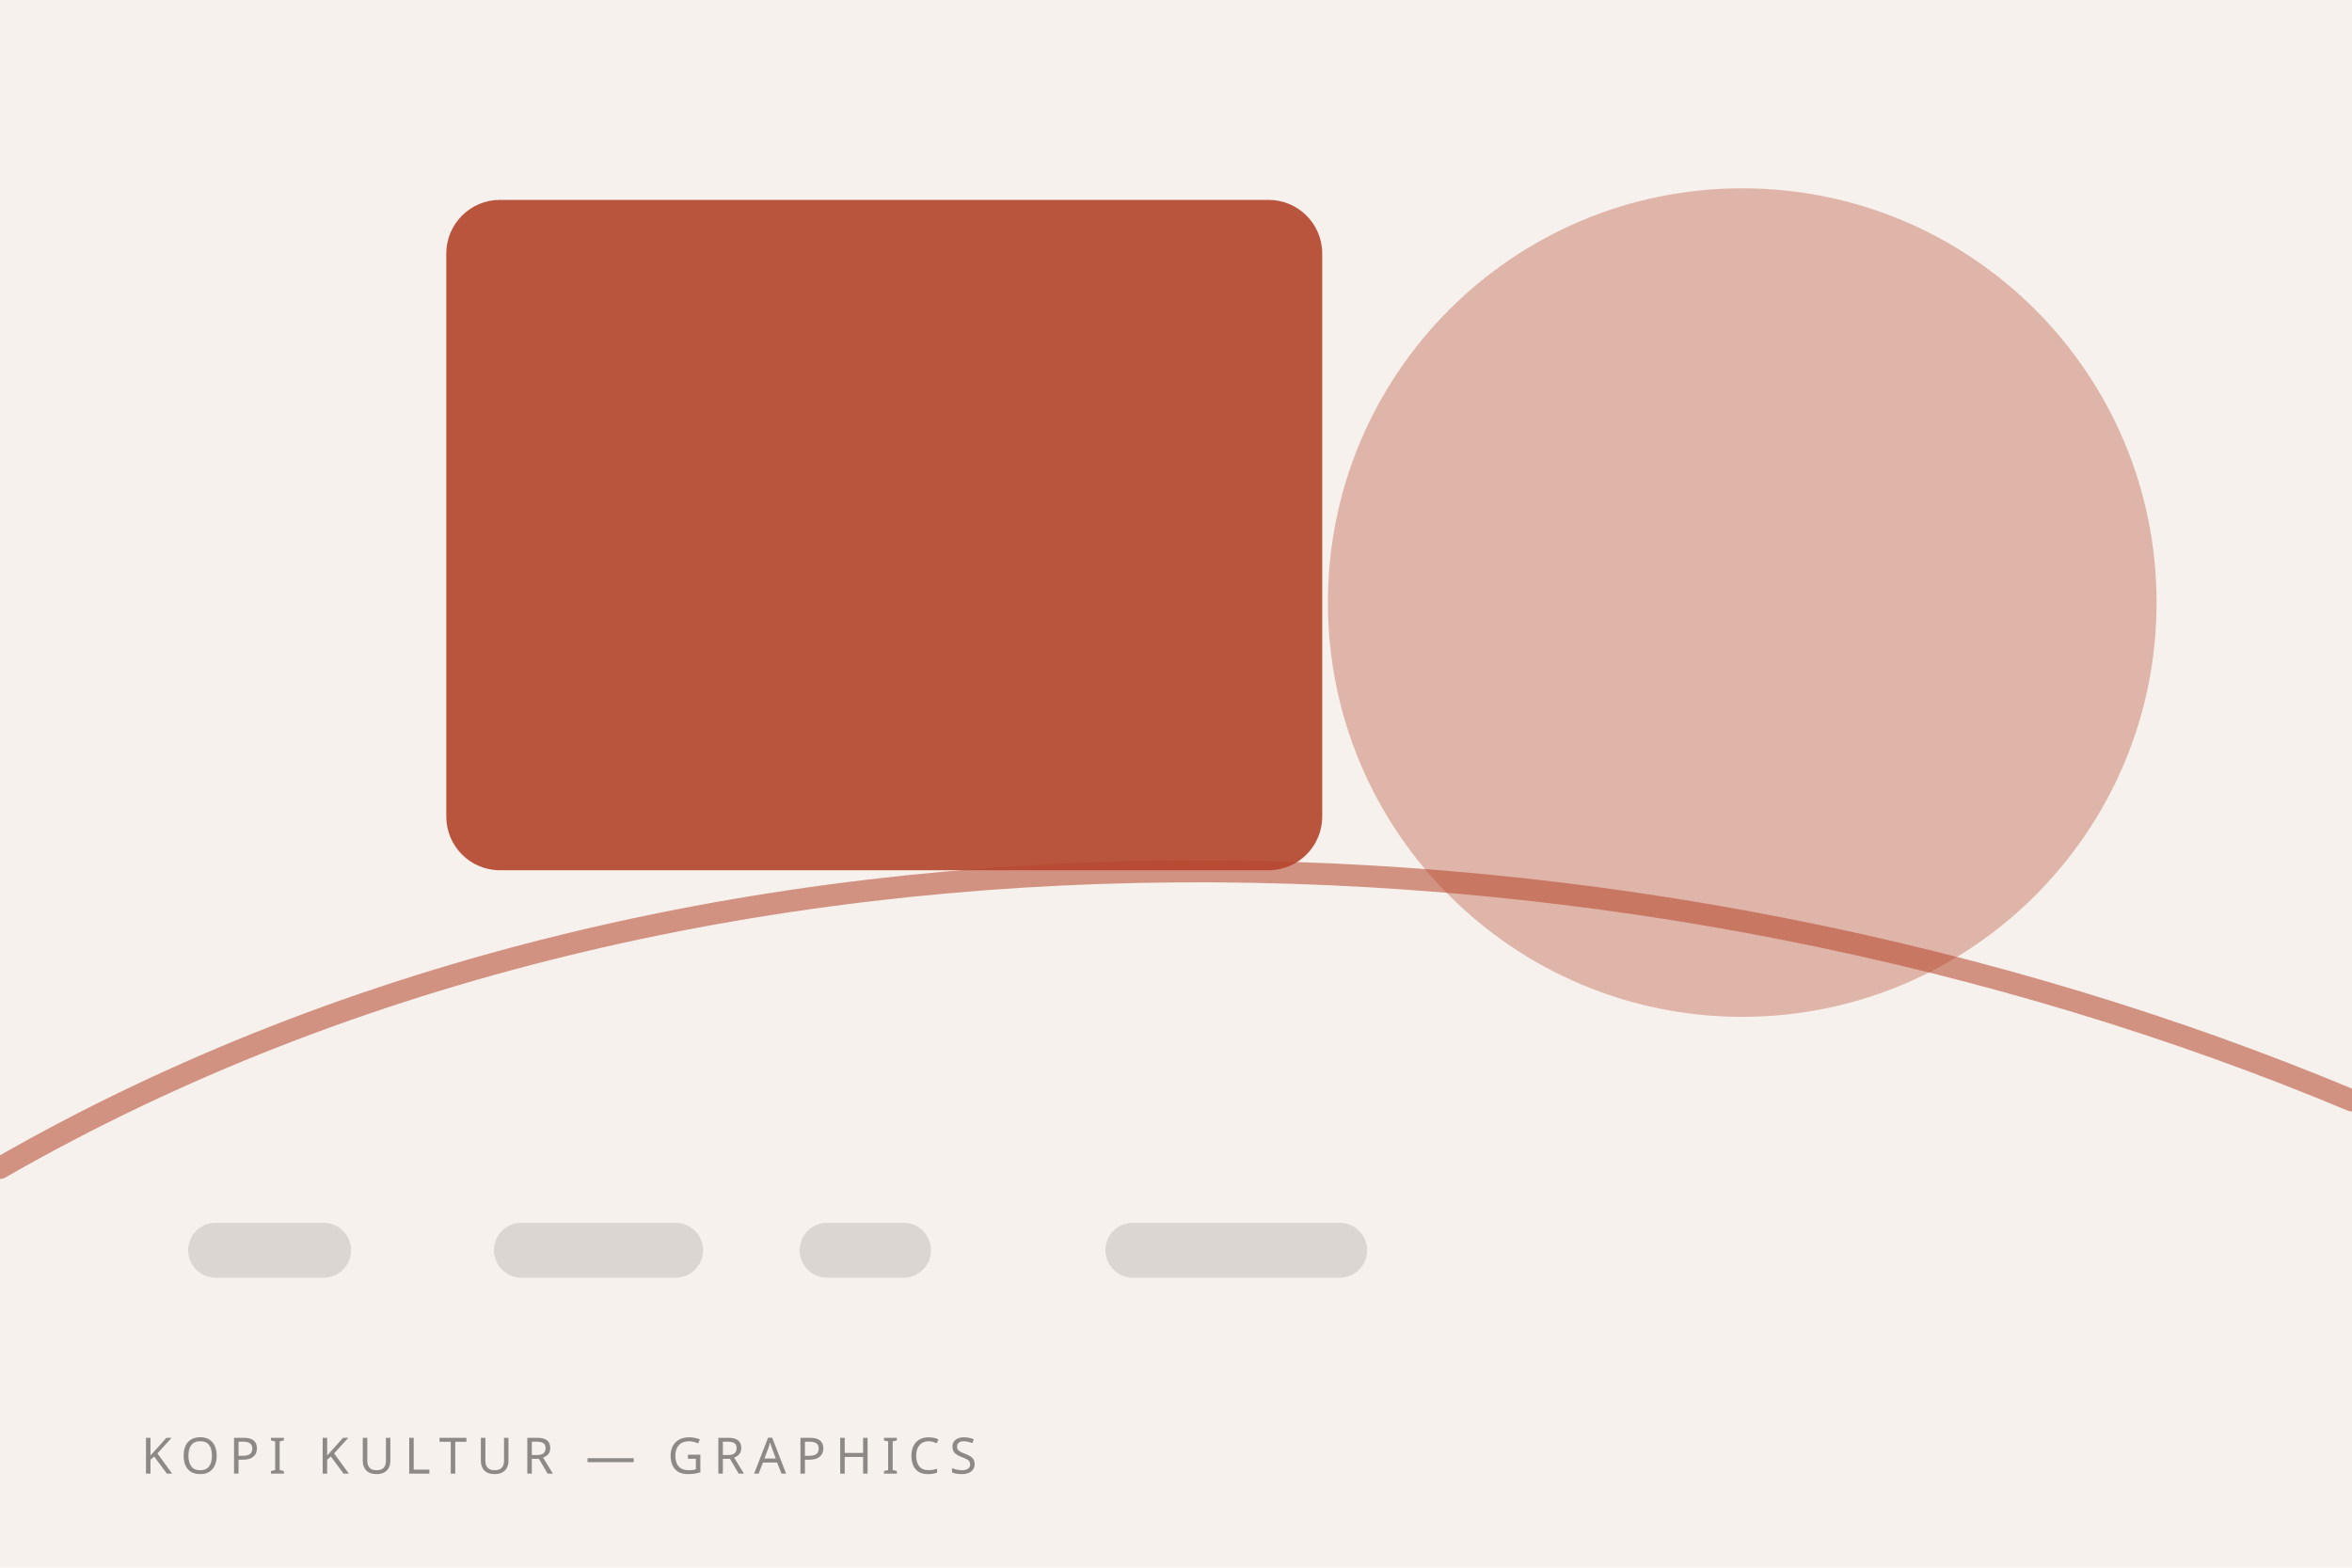
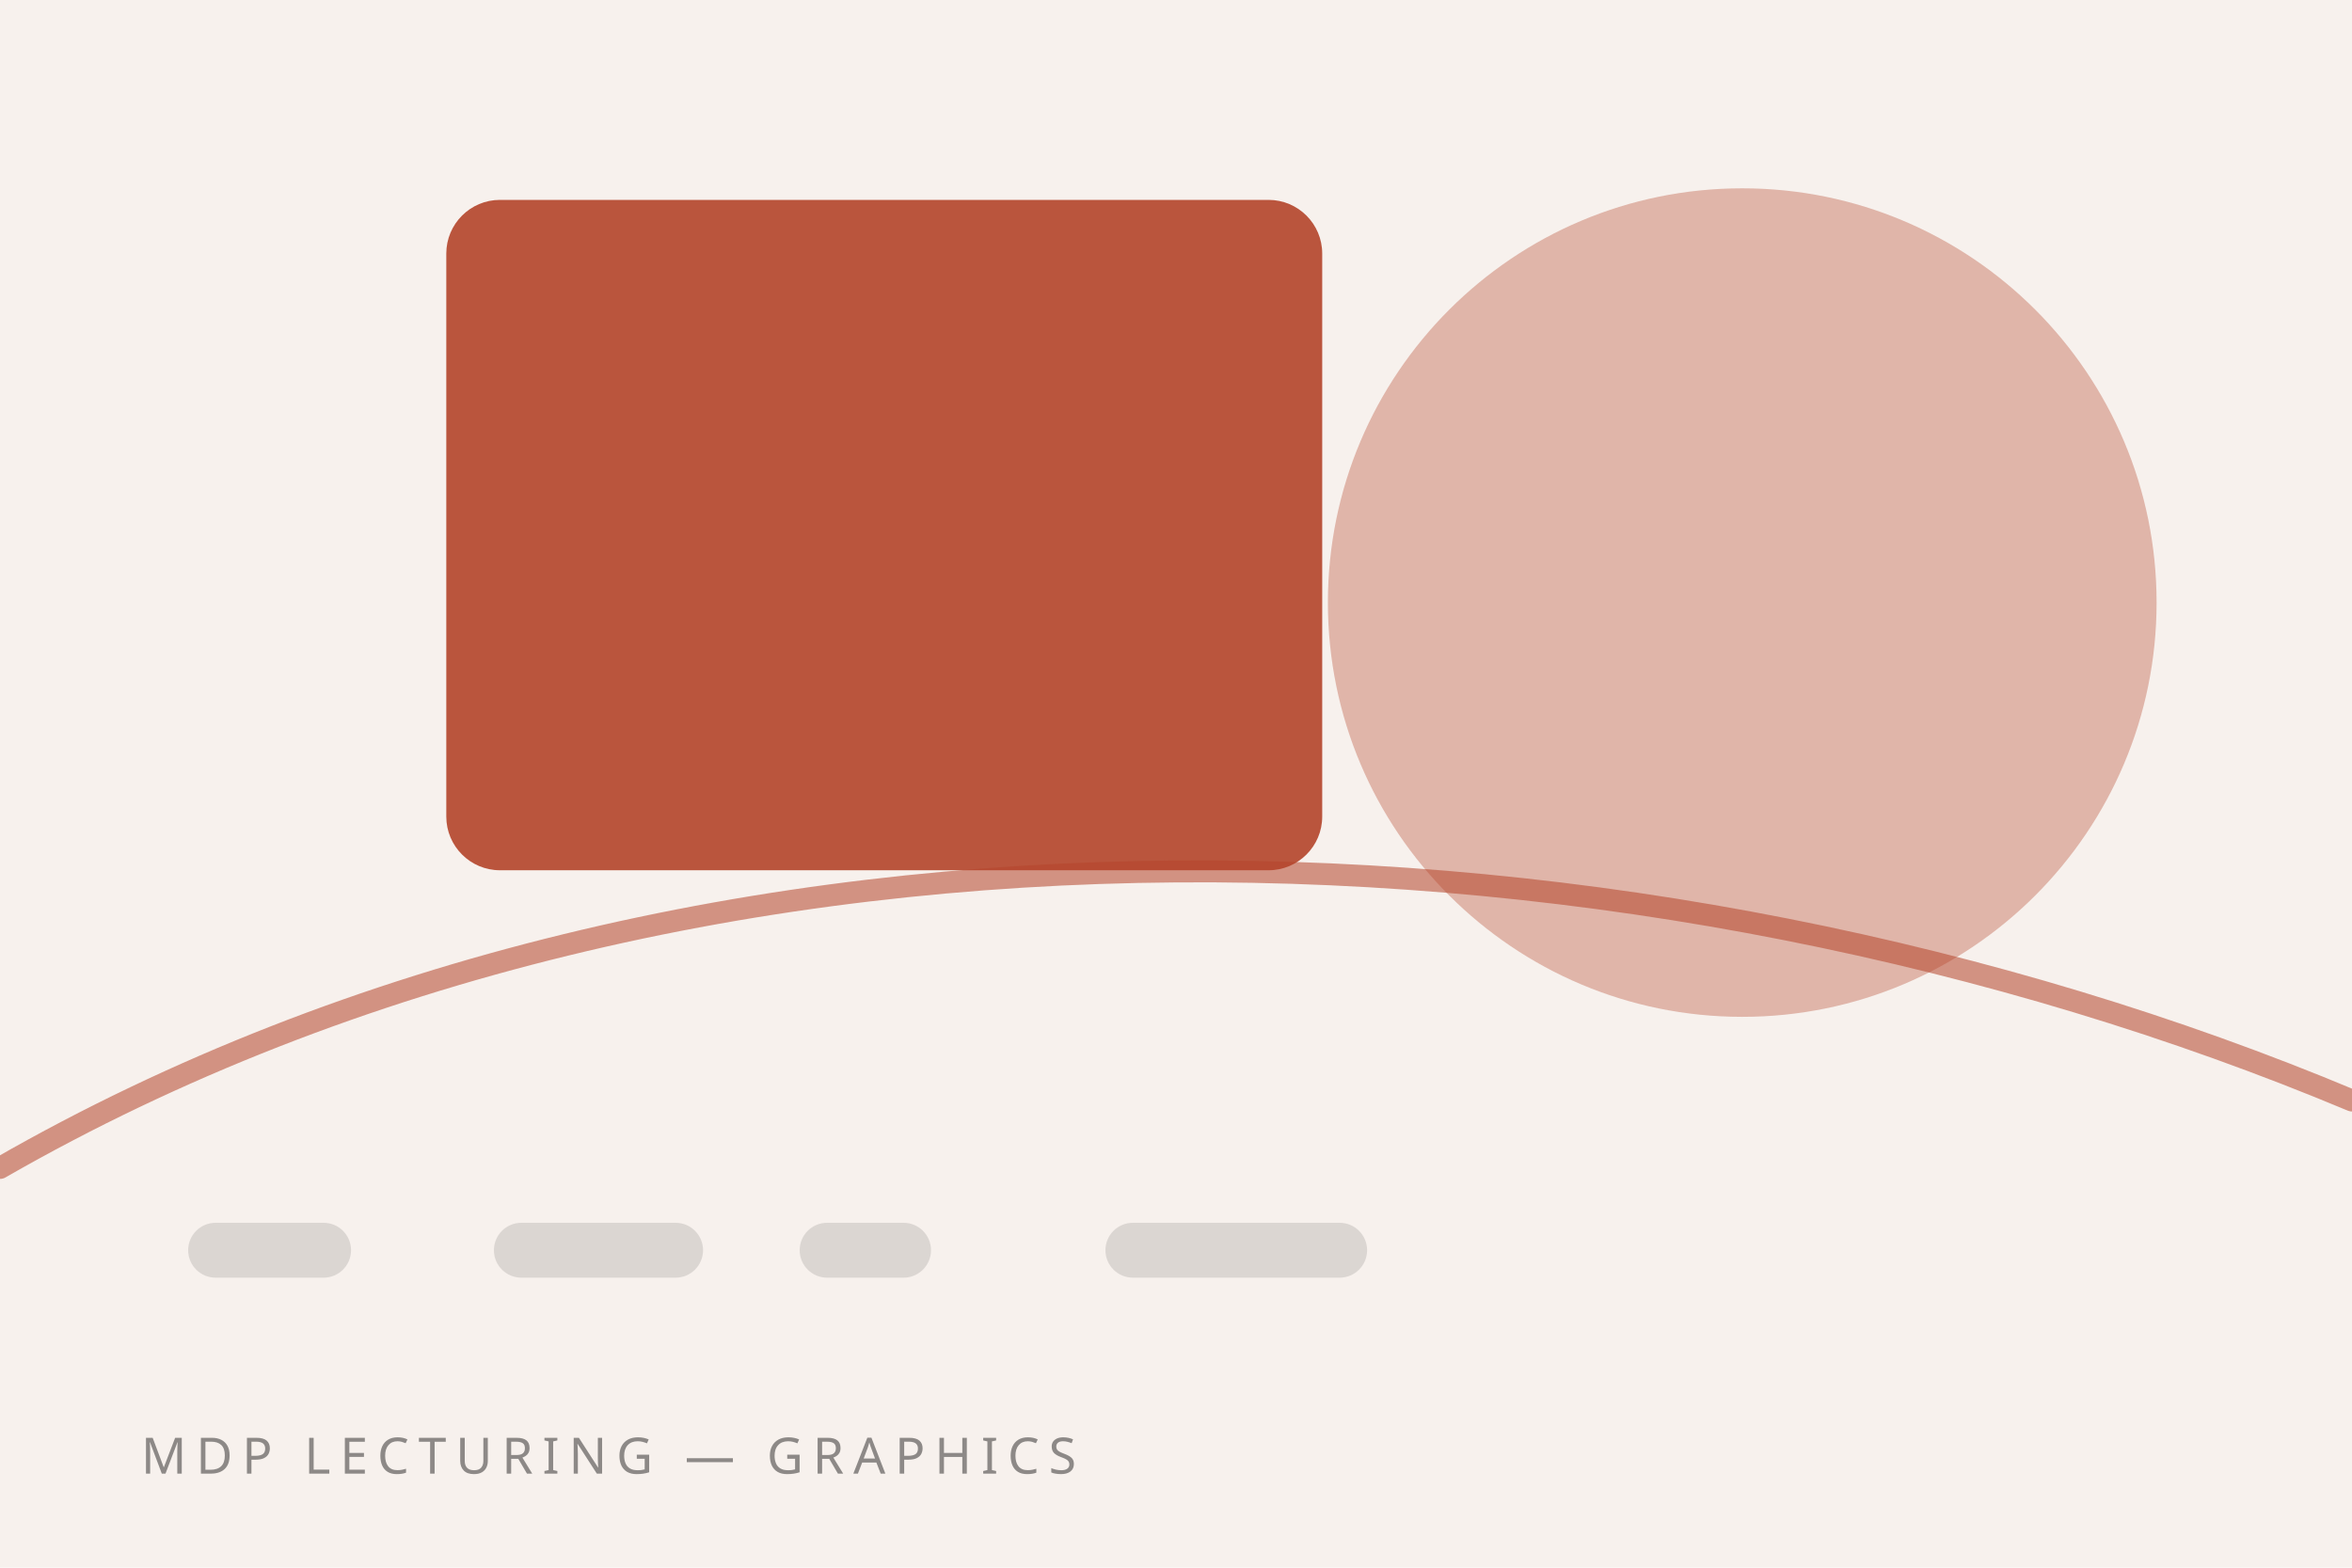
- <svg xmlns="http://www.w3.org/2000/svg" viewBox="0 0 1200 800" width="1200" height="800" role="img" aria-label="KOPI KULTUR — GRAPHICS">
+ <svg xmlns="http://www.w3.org/2000/svg" viewBox="0 0 1200 800" width="1200" height="800" role="img" aria-label="MDP LECTURING — GRAPHICS">
  <rect width="1200" height="800" fill="#f7f1ed" />
  <rect x="227.7" y="102.0" width="446.9" height="342.1" rx="27.4" fill="#b4442a" opacity="0.9" />
  <circle cx="888.9" cy="307.5" r="211.4" fill="#b4442a" opacity="0.35" />
  <path d="M0 596.0 C 360.0 389.2, 840.0 410.8, 1200 561.6" fill="none" stroke="#b4442a" stroke-width="11.2" opacity="0.55" stroke-linecap="round" />
  <rect x="96.0" y="624.0" width="83.1" height="28.0" rx="14.0" fill="#0a0a0a" opacity="0.12" />
  <rect x="252.0" y="624.0" width="106.7" height="28.0" rx="14.0" fill="#0a0a0a" opacity="0.12" />
  <rect x="408.0" y="624.0" width="67.0" height="28.0" rx="14.0" fill="#0a0a0a" opacity="0.12" />
  <rect x="564.0" y="624.0" width="133.5" height="28.0" rx="14.0" fill="#0a0a0a" opacity="0.12" />
-   <text x="72.0" y="752.0" font-family="system-ui, sans-serif" font-size="25.6" letter-spacing="4.8" fill="#0a0a0a" opacity="0.45">KOPI KULTUR — GRAPHICS</text>
+   <text x="72.0" y="752.0" font-family="system-ui, sans-serif" font-size="25.6" letter-spacing="4.8" fill="#0a0a0a" opacity="0.45">MDP LECTURING — GRAPHICS</text>
</svg>
